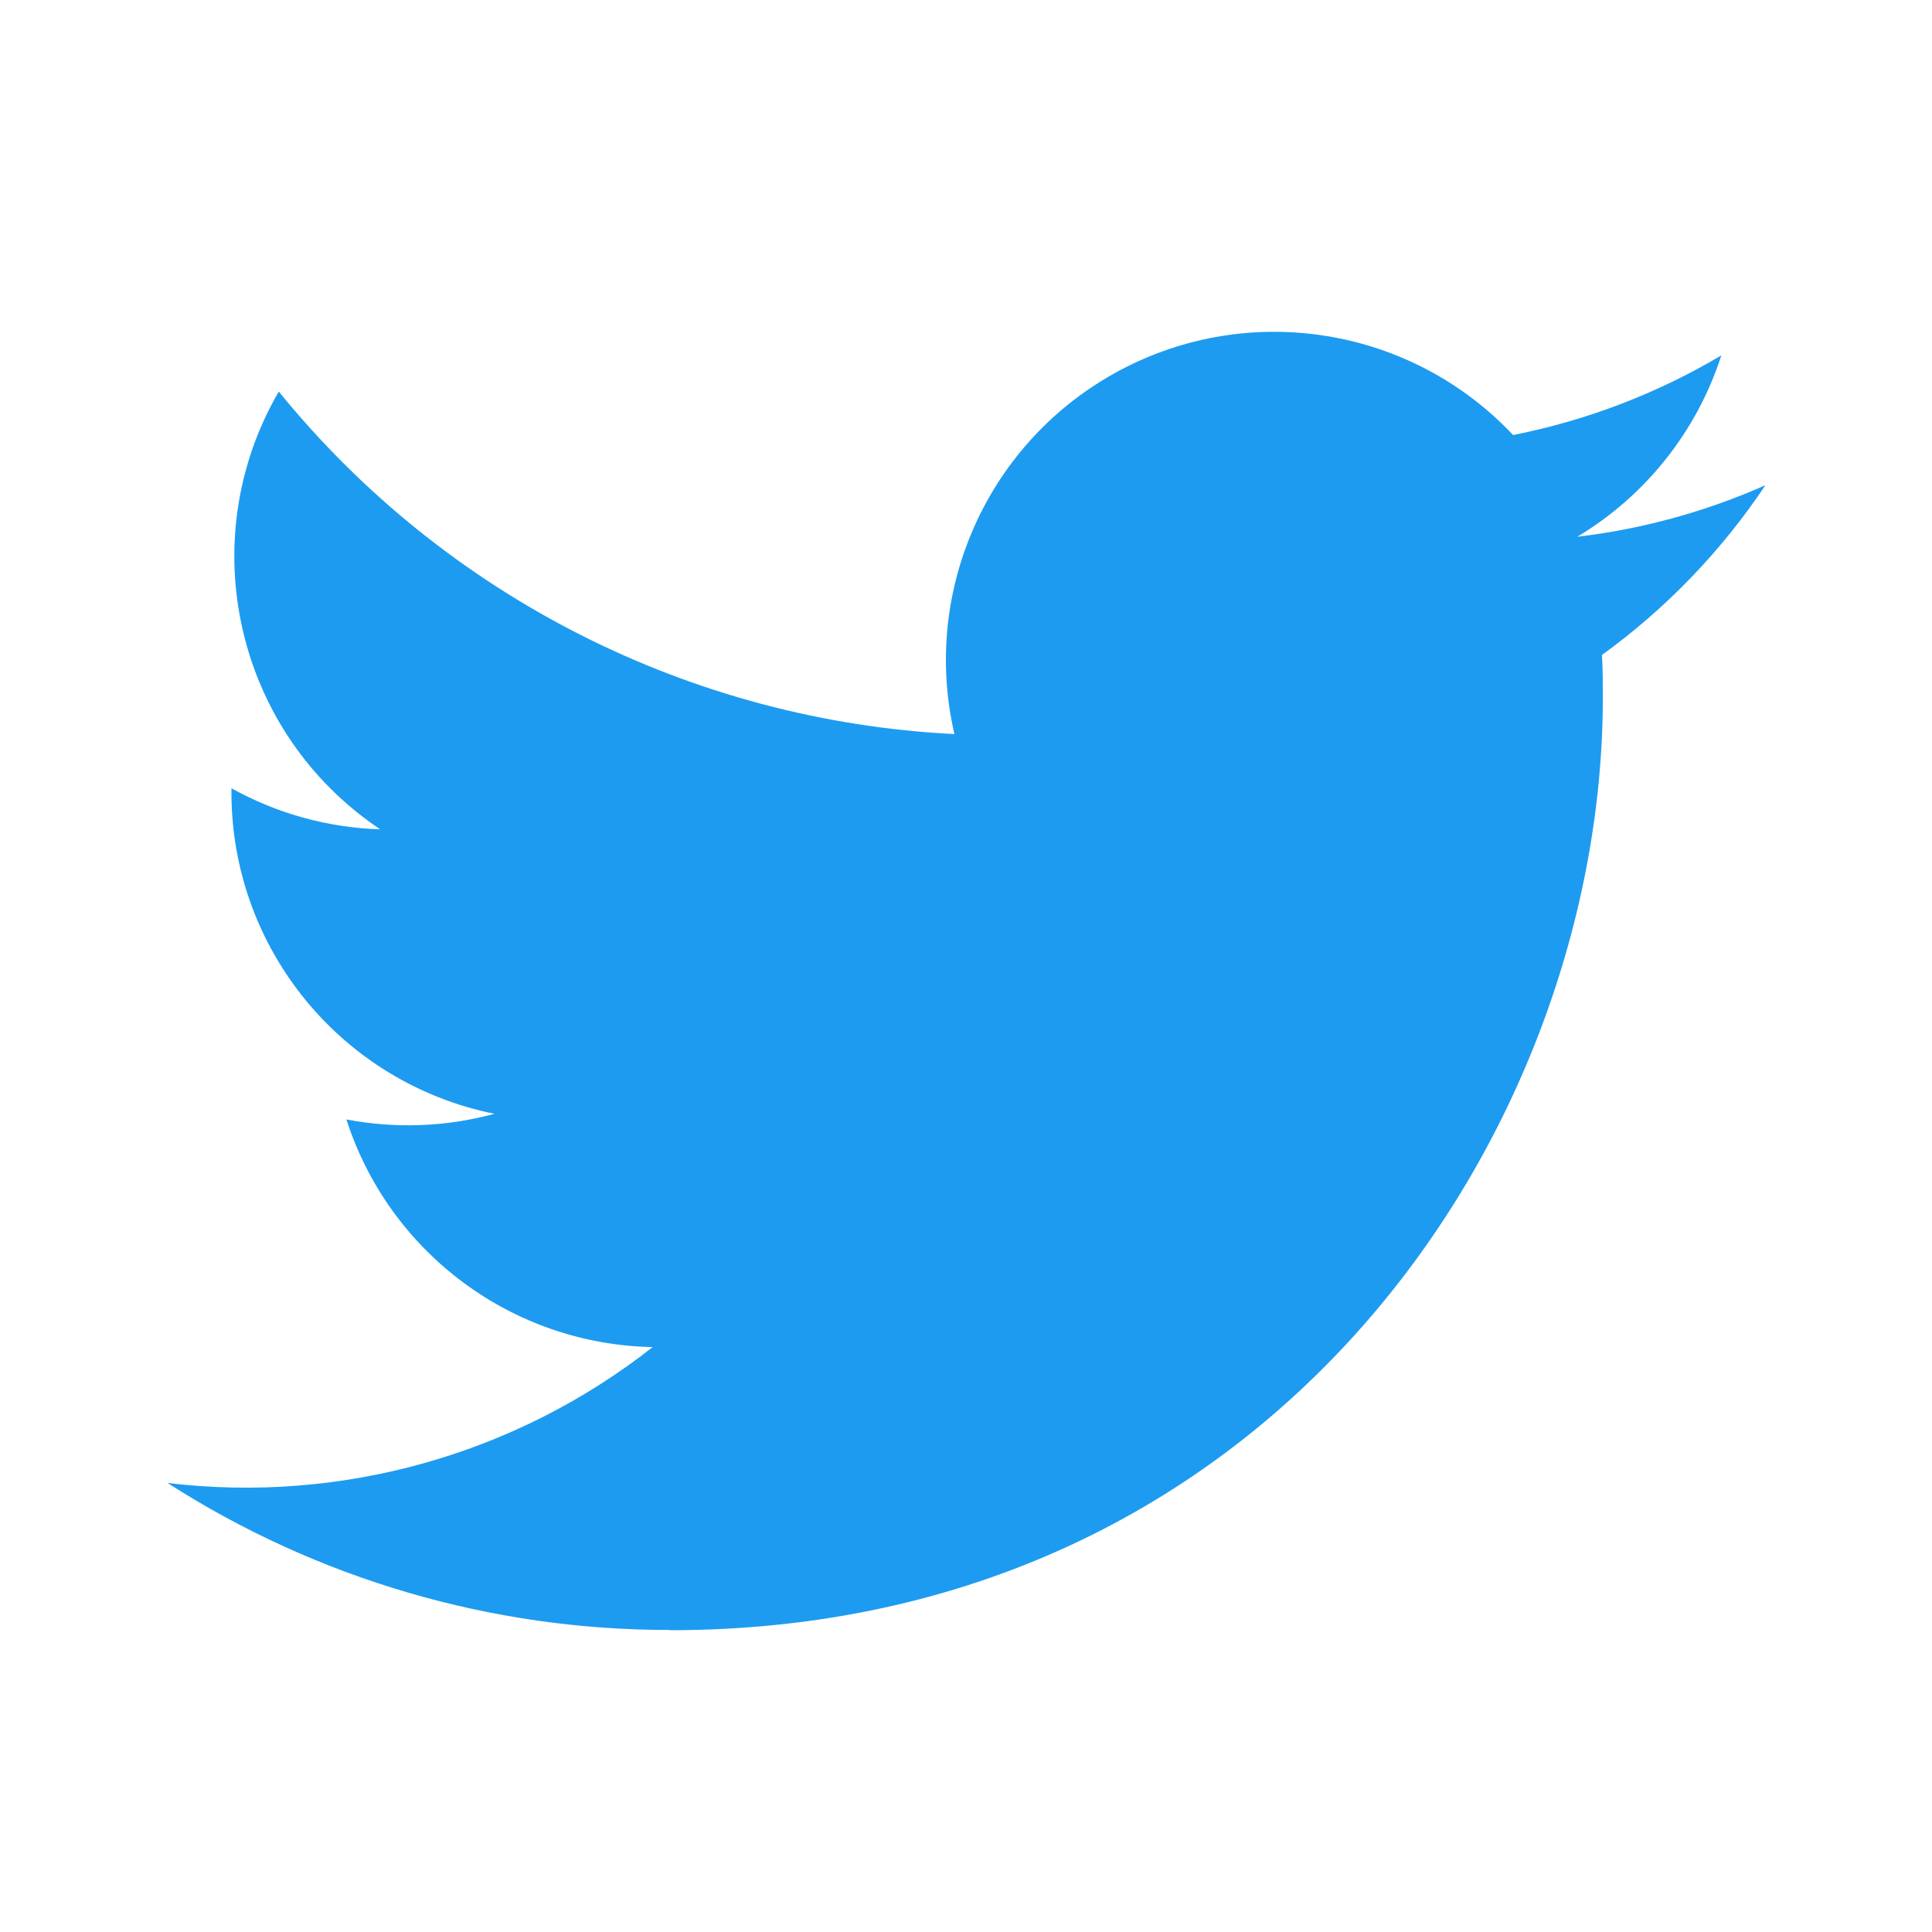
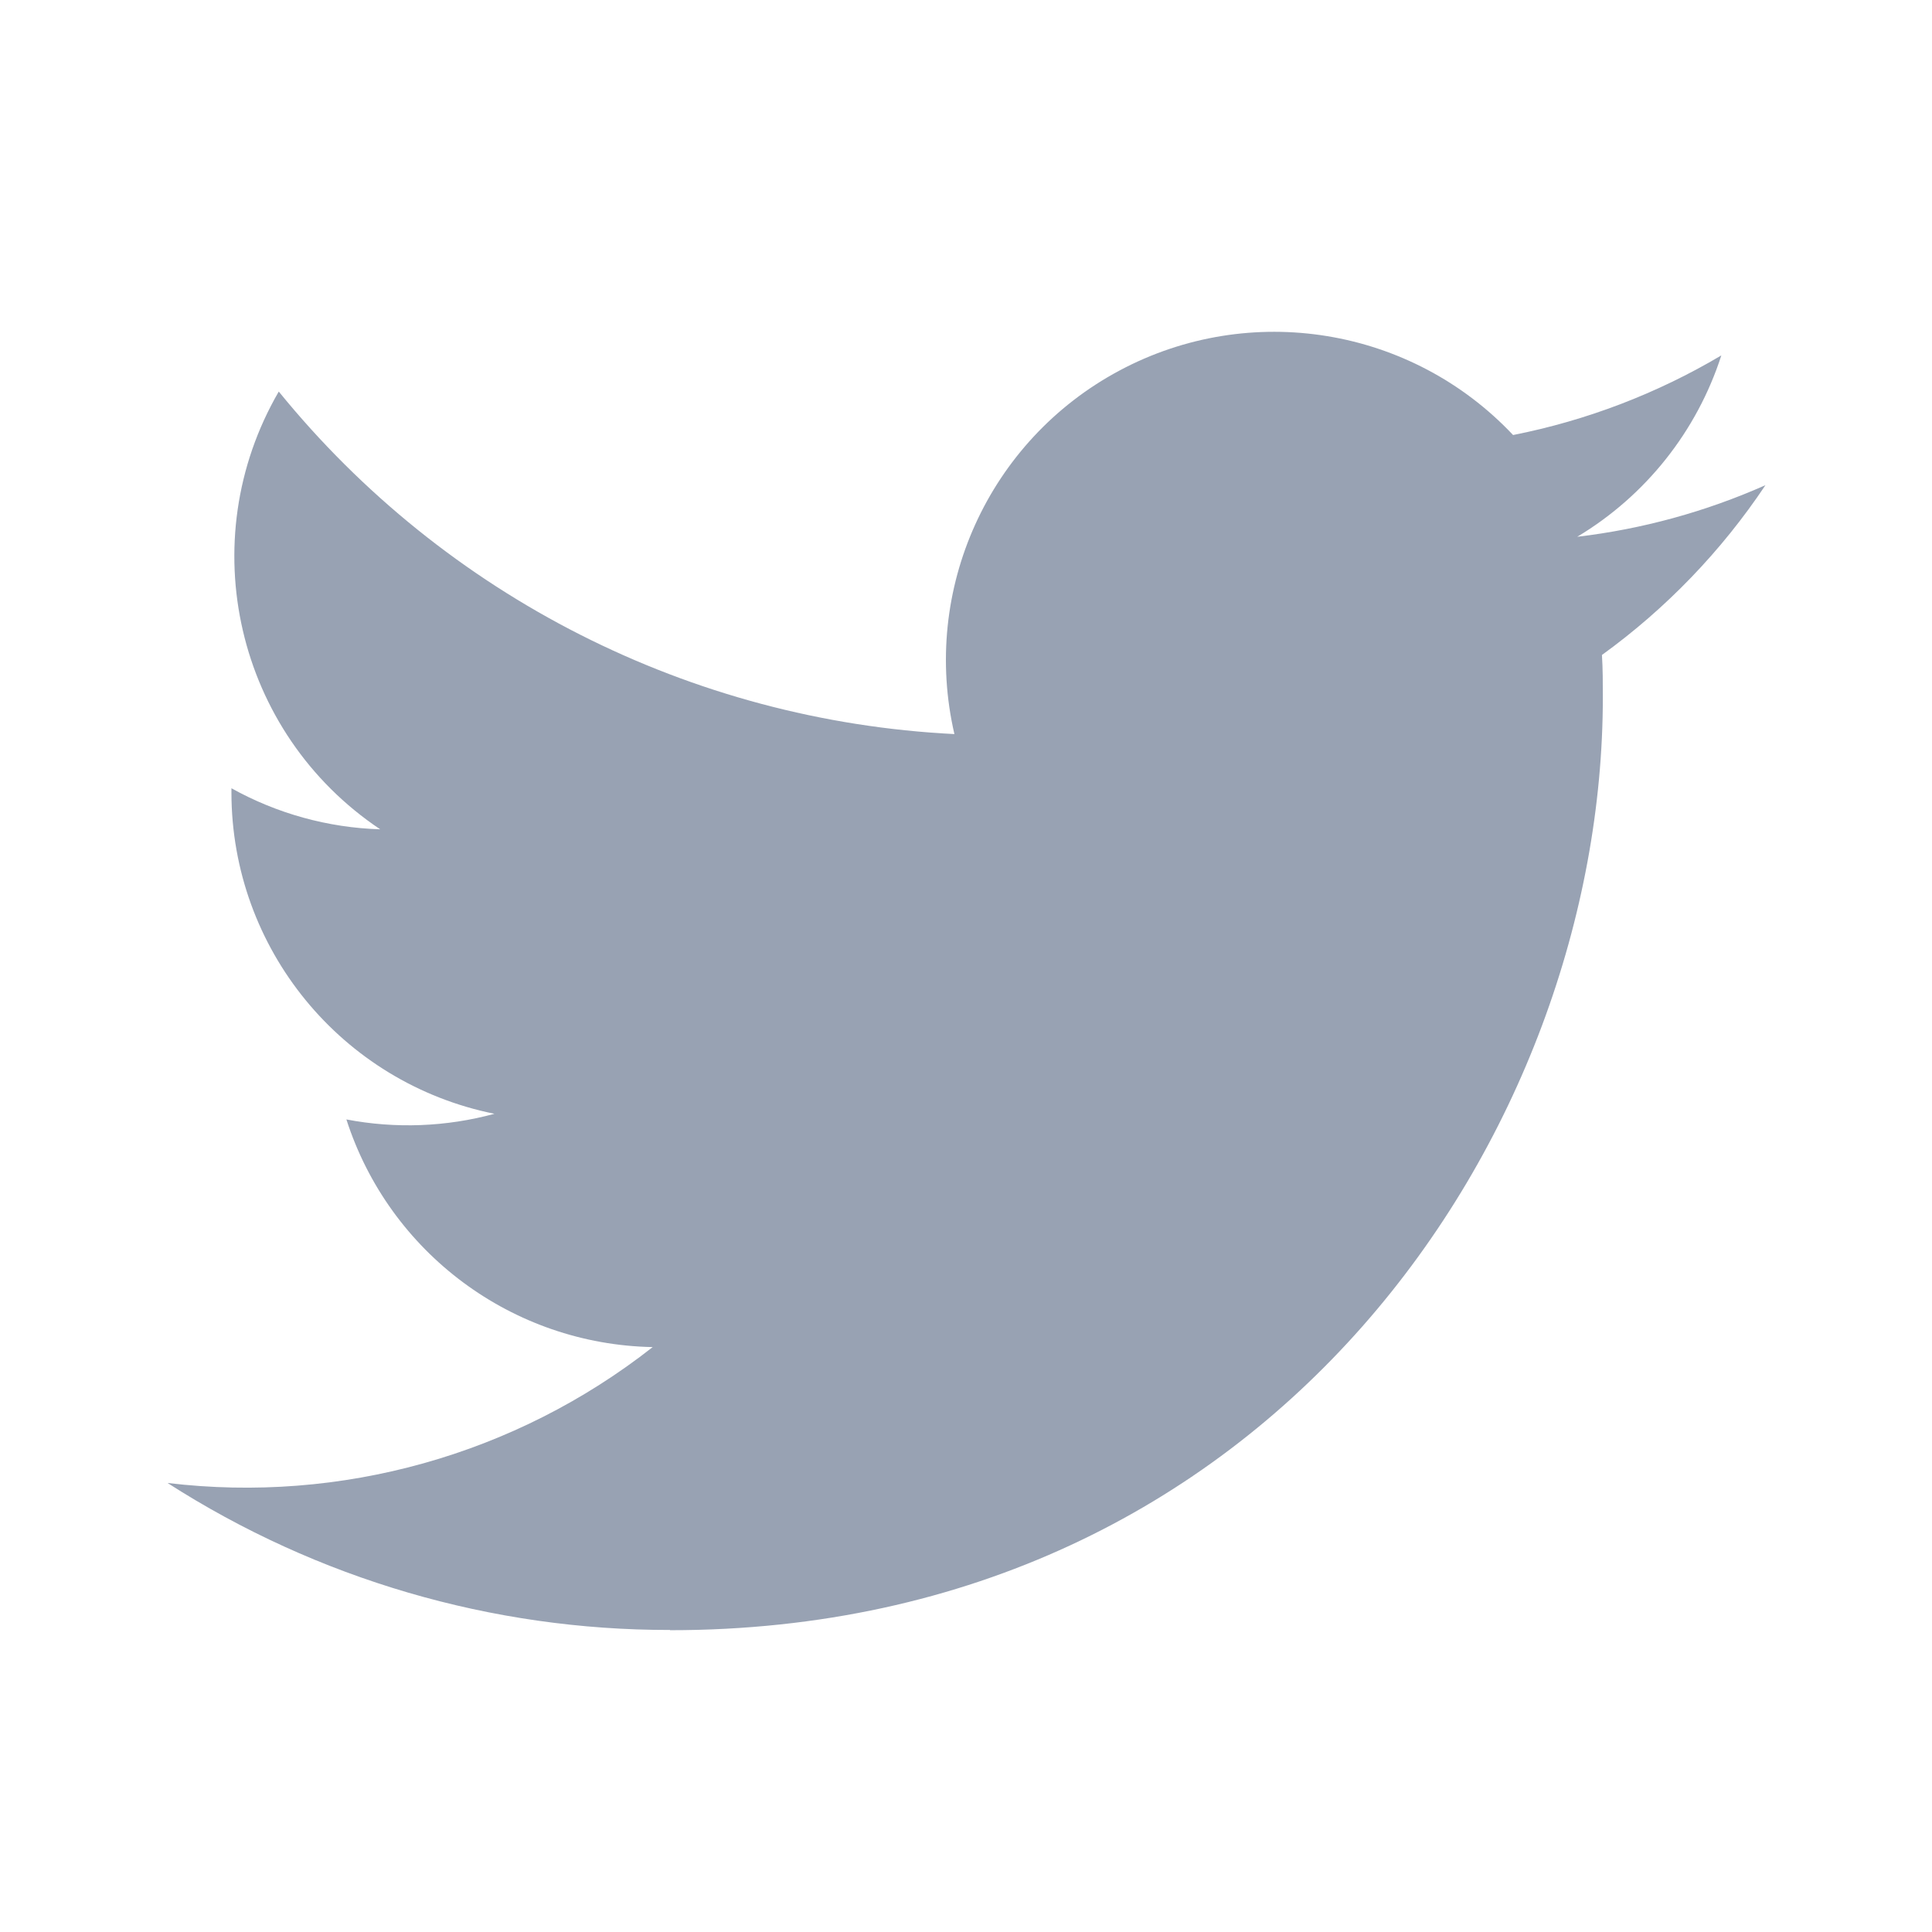
<svg xmlns="http://www.w3.org/2000/svg" width="24" height="24" viewBox="0 0 24 24" fill="none">
-   <path d="M19.9 8.136c.011.175.011.35.011.527 0 5.381-4.097 11.588-11.588 11.588v-.003a11.53 11.53 0 0 1-6.242-1.826 8.178 8.178 0 0 0 6.027-1.688 4.078 4.078 0 0 1-3.805-2.828c.61.117 1.24.093 1.839-.07a4.073 4.073 0 0 1-3.267-3.992v-.052c.566.315 1.2.49 1.848.51a4.078 4.078 0 0 1-1.26-5.438 11.56 11.56 0 0 0 8.393 4.255 4.077 4.077 0 0 1 6.94-3.715 8.172 8.172 0 0 0 2.587-.989 4.088 4.088 0 0 1-1.79 2.253 8.1 8.1 0 0 0 2.338-.641 8.274 8.274 0 0 1-2.032 2.11Z" fill="#1d9bf0" />
+   <path d="M19.9 8.136c.011.175.011.35.011.527 0 5.381-4.097 11.588-11.588 11.588v-.003a11.53 11.53 0 0 1-6.242-1.826 8.178 8.178 0 0 0 6.027-1.688 4.078 4.078 0 0 1-3.805-2.828c.61.117 1.24.093 1.839-.07a4.073 4.073 0 0 1-3.267-3.992v-.052c.566.315 1.2.49 1.848.51a4.078 4.078 0 0 1-1.26-5.438 11.56 11.56 0 0 0 8.393 4.255 4.077 4.077 0 0 1 6.94-3.715 8.172 8.172 0 0 0 2.587-.989 4.088 4.088 0 0 1-1.79 2.253 8.1 8.1 0 0 0 2.338-.641 8.274 8.274 0 0 1-2.032 2.11Z" fill="#98A2B3" />
</svg>
